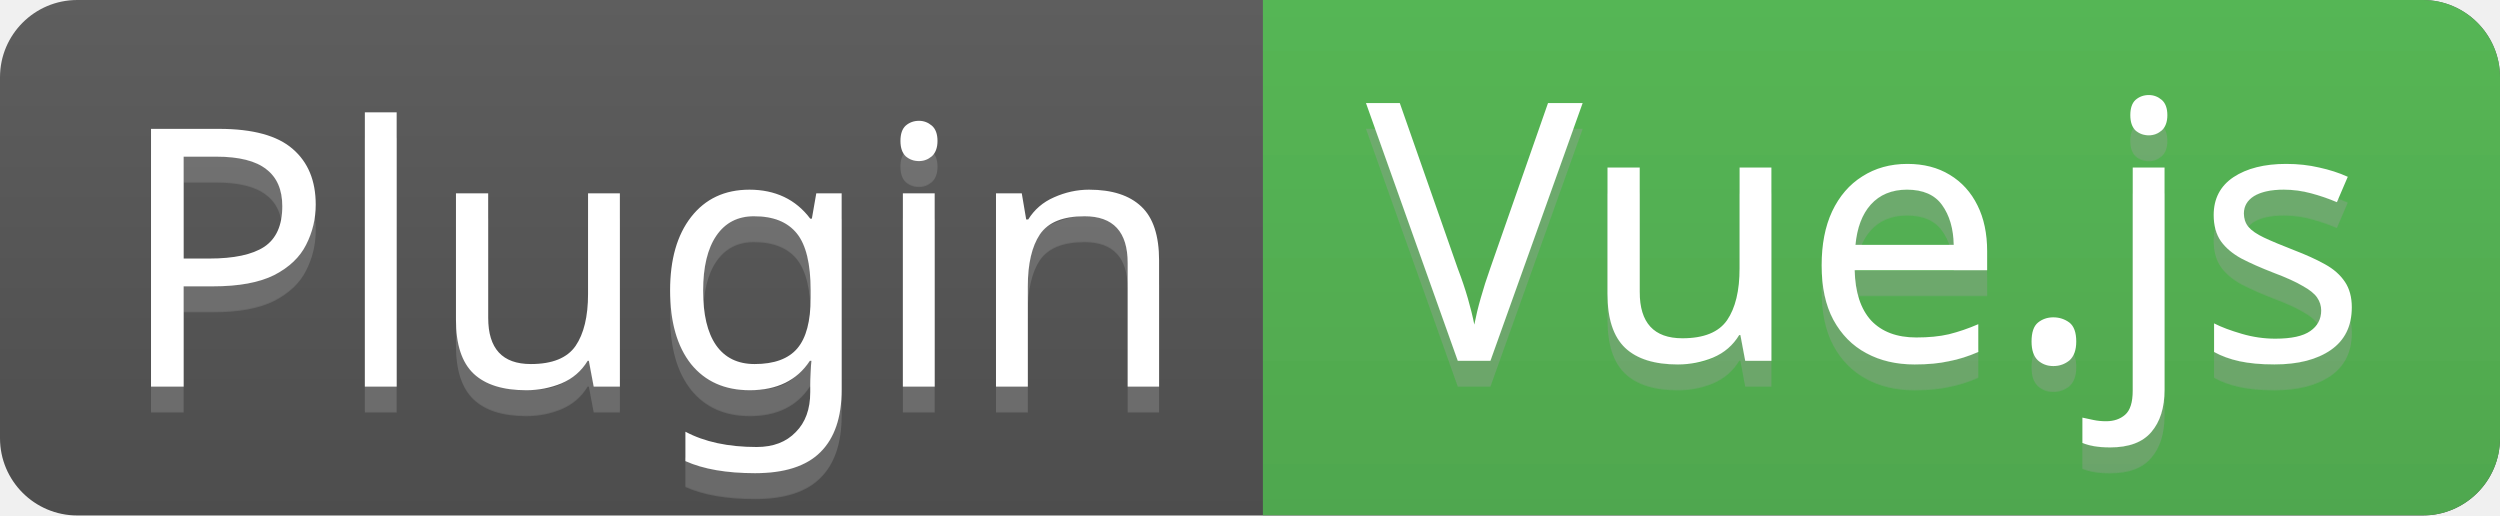
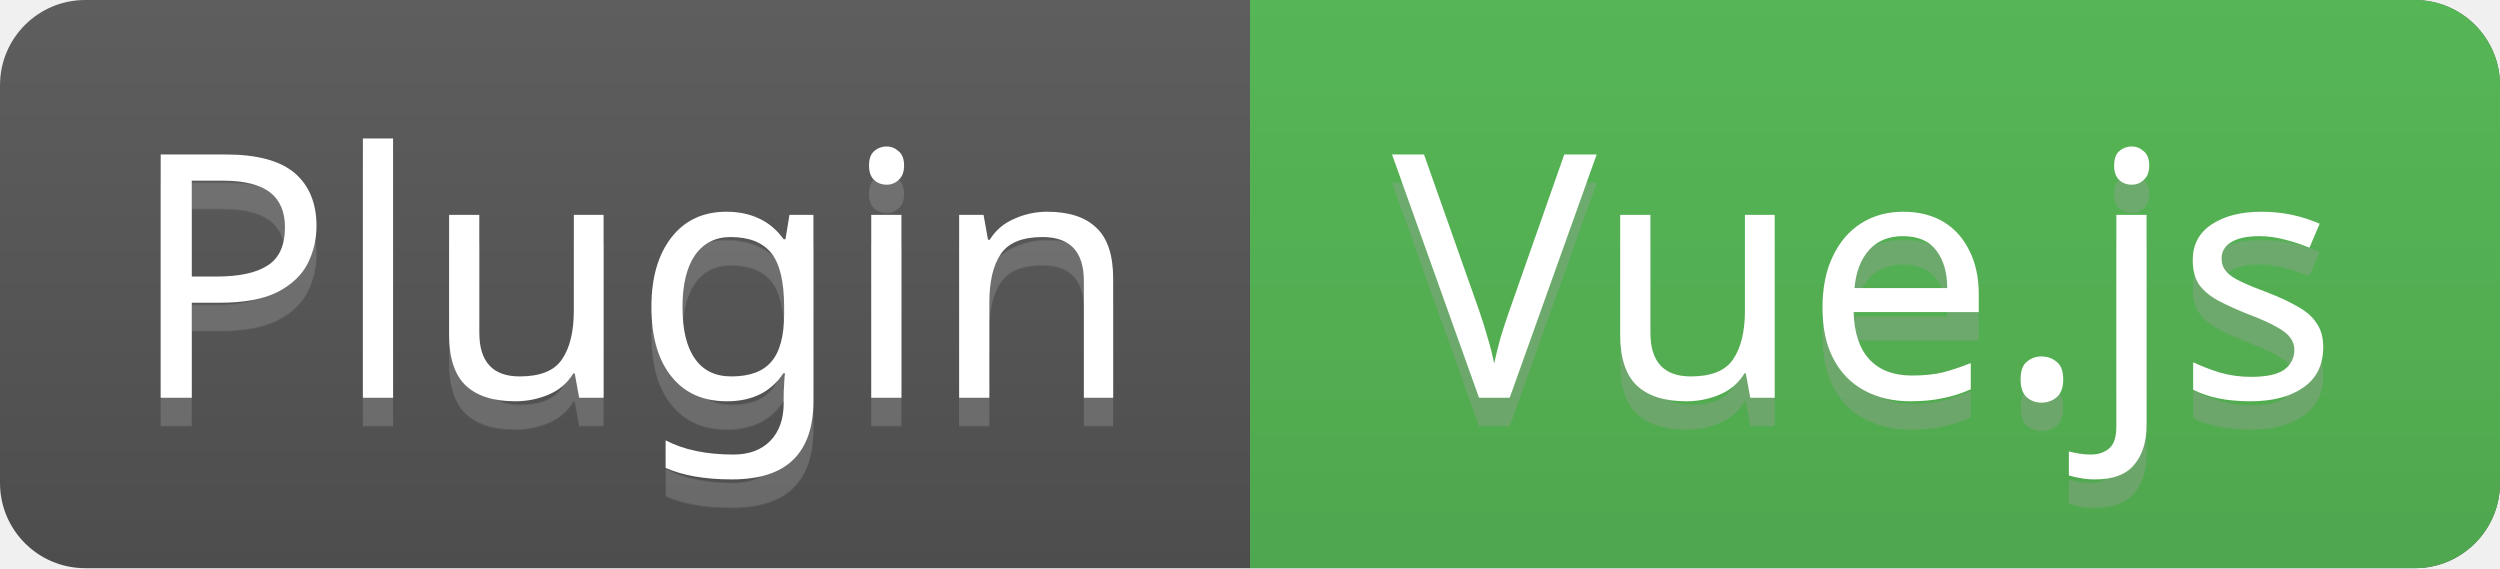
- <svg xmlns="http://www.w3.org/2000/svg" xmlns:xlink="http://www.w3.org/1999/xlink" width="97px" height="20px" viewBox="0 0 97 20" version="1.1">
+ <svg xmlns="http://www.w3.org/2000/svg" xmlns:xlink="http://www.w3.org/1999/xlink" width="88px" height="20px" viewBox="0 0 88 20" version="1.1">
  <defs>
    <linearGradient x1="50%" y1="0%" x2="50%" y2="100%" id="linearGradient-1">
      <stop stop-color="#5E5E5E" offset="0%" />
      <stop stop-color="#4D4D4D" offset="100%" />
    </linearGradient>
-     <rect id="path-2" x="0" y="0" width="97" height="20" rx="3" />
+     <rect id="path-2" x="0" y="0" width="88" height="20" rx="3" />
    <linearGradient x1="50%" y1="0%" x2="50%" y2="100%" id="linearGradient-4">
      <stop stop-color="#55B654" offset="0%" />
      <stop stop-color="#50A74F" offset="100%" />
    </linearGradient>
    <filter x="-50%" y="-50%" width="200%" height="200%" filterUnits="objectBoundingBox" id="filter-5">
      <feOffset dx="0" dy="0" in="SourceAlpha" result="shadowOffsetInner1" />
      <feGaussianBlur stdDeviation="0" in="shadowOffsetInner1" result="shadowBlurInner1" />
      <feComposite in="shadowBlurInner1" in2="SourceAlpha" operator="arithmetic" k2="-1" k3="1" result="shadowInnerInner1" />
      <feColorMatrix values="0 0 0 0 0   0 0 0 0 0   0 0 0 0 0  0 0 0 0.35 0" in="shadowInnerInner1" type="matrix" result="shadowMatrixInner1" />
      <feMerge>
        <feMergeNode in="SourceGraphic" />
        <feMergeNode in="shadowMatrixInner1" />
      </feMerge>
    </filter>
    <filter x="-50%" y="-50%" width="200%" height="200%" filterUnits="objectBoundingBox" id="filter-6">
      <feOffset dx="0" dy="1" in="SourceAlpha" result="shadowOffsetOuter1" />
      <feGaussianBlur stdDeviation="0" in="shadowOffsetOuter1" result="shadowBlurOuter1" />
      <feColorMatrix values="0 0 0 0 0.347   0 0 0 0 0.347   0 0 0 0 0.347  0 0 0 0.349 0" in="shadowBlurOuter1" type="matrix" result="shadowMatrixOuter1" />
      <feMerge>
        <feMergeNode in="shadowMatrixOuter1" />
        <feMergeNode in="SourceGraphic" />
      </feMerge>
    </filter>
    <filter x="-50%" y="-50%" width="200%" height="200%" filterUnits="objectBoundingBox" id="filter-7">
      <feOffset dx="0" dy="1" in="SourceAlpha" result="shadowOffsetOuter1" />
      <feGaussianBlur stdDeviation="0" in="shadowOffsetOuter1" result="shadowBlurOuter1" />
      <feColorMatrix values="0 0 0 0 0.347   0 0 0 0 0.347   0 0 0 0 0.347  0 0 0 0.349 0" in="shadowBlurOuter1" type="matrix" result="shadowMatrixOuter1" />
      <feMerge>
        <feMergeNode in="shadowMatrixOuter1" />
        <feMergeNode in="SourceGraphic" />
      </feMerge>
    </filter>
  </defs>
  <g id="Page-1" stroke="none" stroke-width="1" fill="none" fill-rule="evenodd">
    <g id="Plugin" transform="translate(-336, 0)">
      <g id="vue" transform="translate(336, 0)">
        <mask id="mask-3" fill="white">
          <use xlink:href="#path-2" />
        </mask>
        <use id="Mask" fill="url(#linearGradient-1)" xlink:href="#path-2" />
-         <rect id="颜色" fill="url(#linearGradient-4)" filter="url(#filter-5)" mask="url(#mask-3)" x="49" y="0" width="55" height="20" />
-         <text id="Cancel" fill="#FFFFFF" filter="url(#filter-6)" mask="url(#mask-3)" font-family="Avenir Next" font-size="14" font-weight="420">
-           <tspan x="4.5" y="15">Plugin</tspan>
+         <rect id="颜色" fill="url(#linearGradient-4)" filter="url(#filter-5)" mask="url(#mask-3)" x="44" y="0" width="100" height="20" />
+         <text id="Cancel" fill="#FFFFFF" filter="url(#filter-6)" mask="url(#mask-3)" font-family="Avenir Next" font-size="12" font-weight="420">
+           <tspan x="4.5" y="14">Plugin</tspan>
        </text>
-         <text id="Cancel" fill="#FFFFFF" filter="url(#filter-7)" mask="url(#mask-3)" font-family="Avenir Next" font-size="14" font-weight="420">
-           <tspan x="53" y="14">Vue.js</tspan>
+         <text id="Cancel" fill="#FFFFFF" filter="url(#filter-7)" mask="url(#mask-3)" font-family="Avenir Next" font-size="12" font-weight="420">
+           <tspan x="49" y="14">Vue.js</tspan>
        </text>
      </g>
    </g>
  </g>
</svg>
